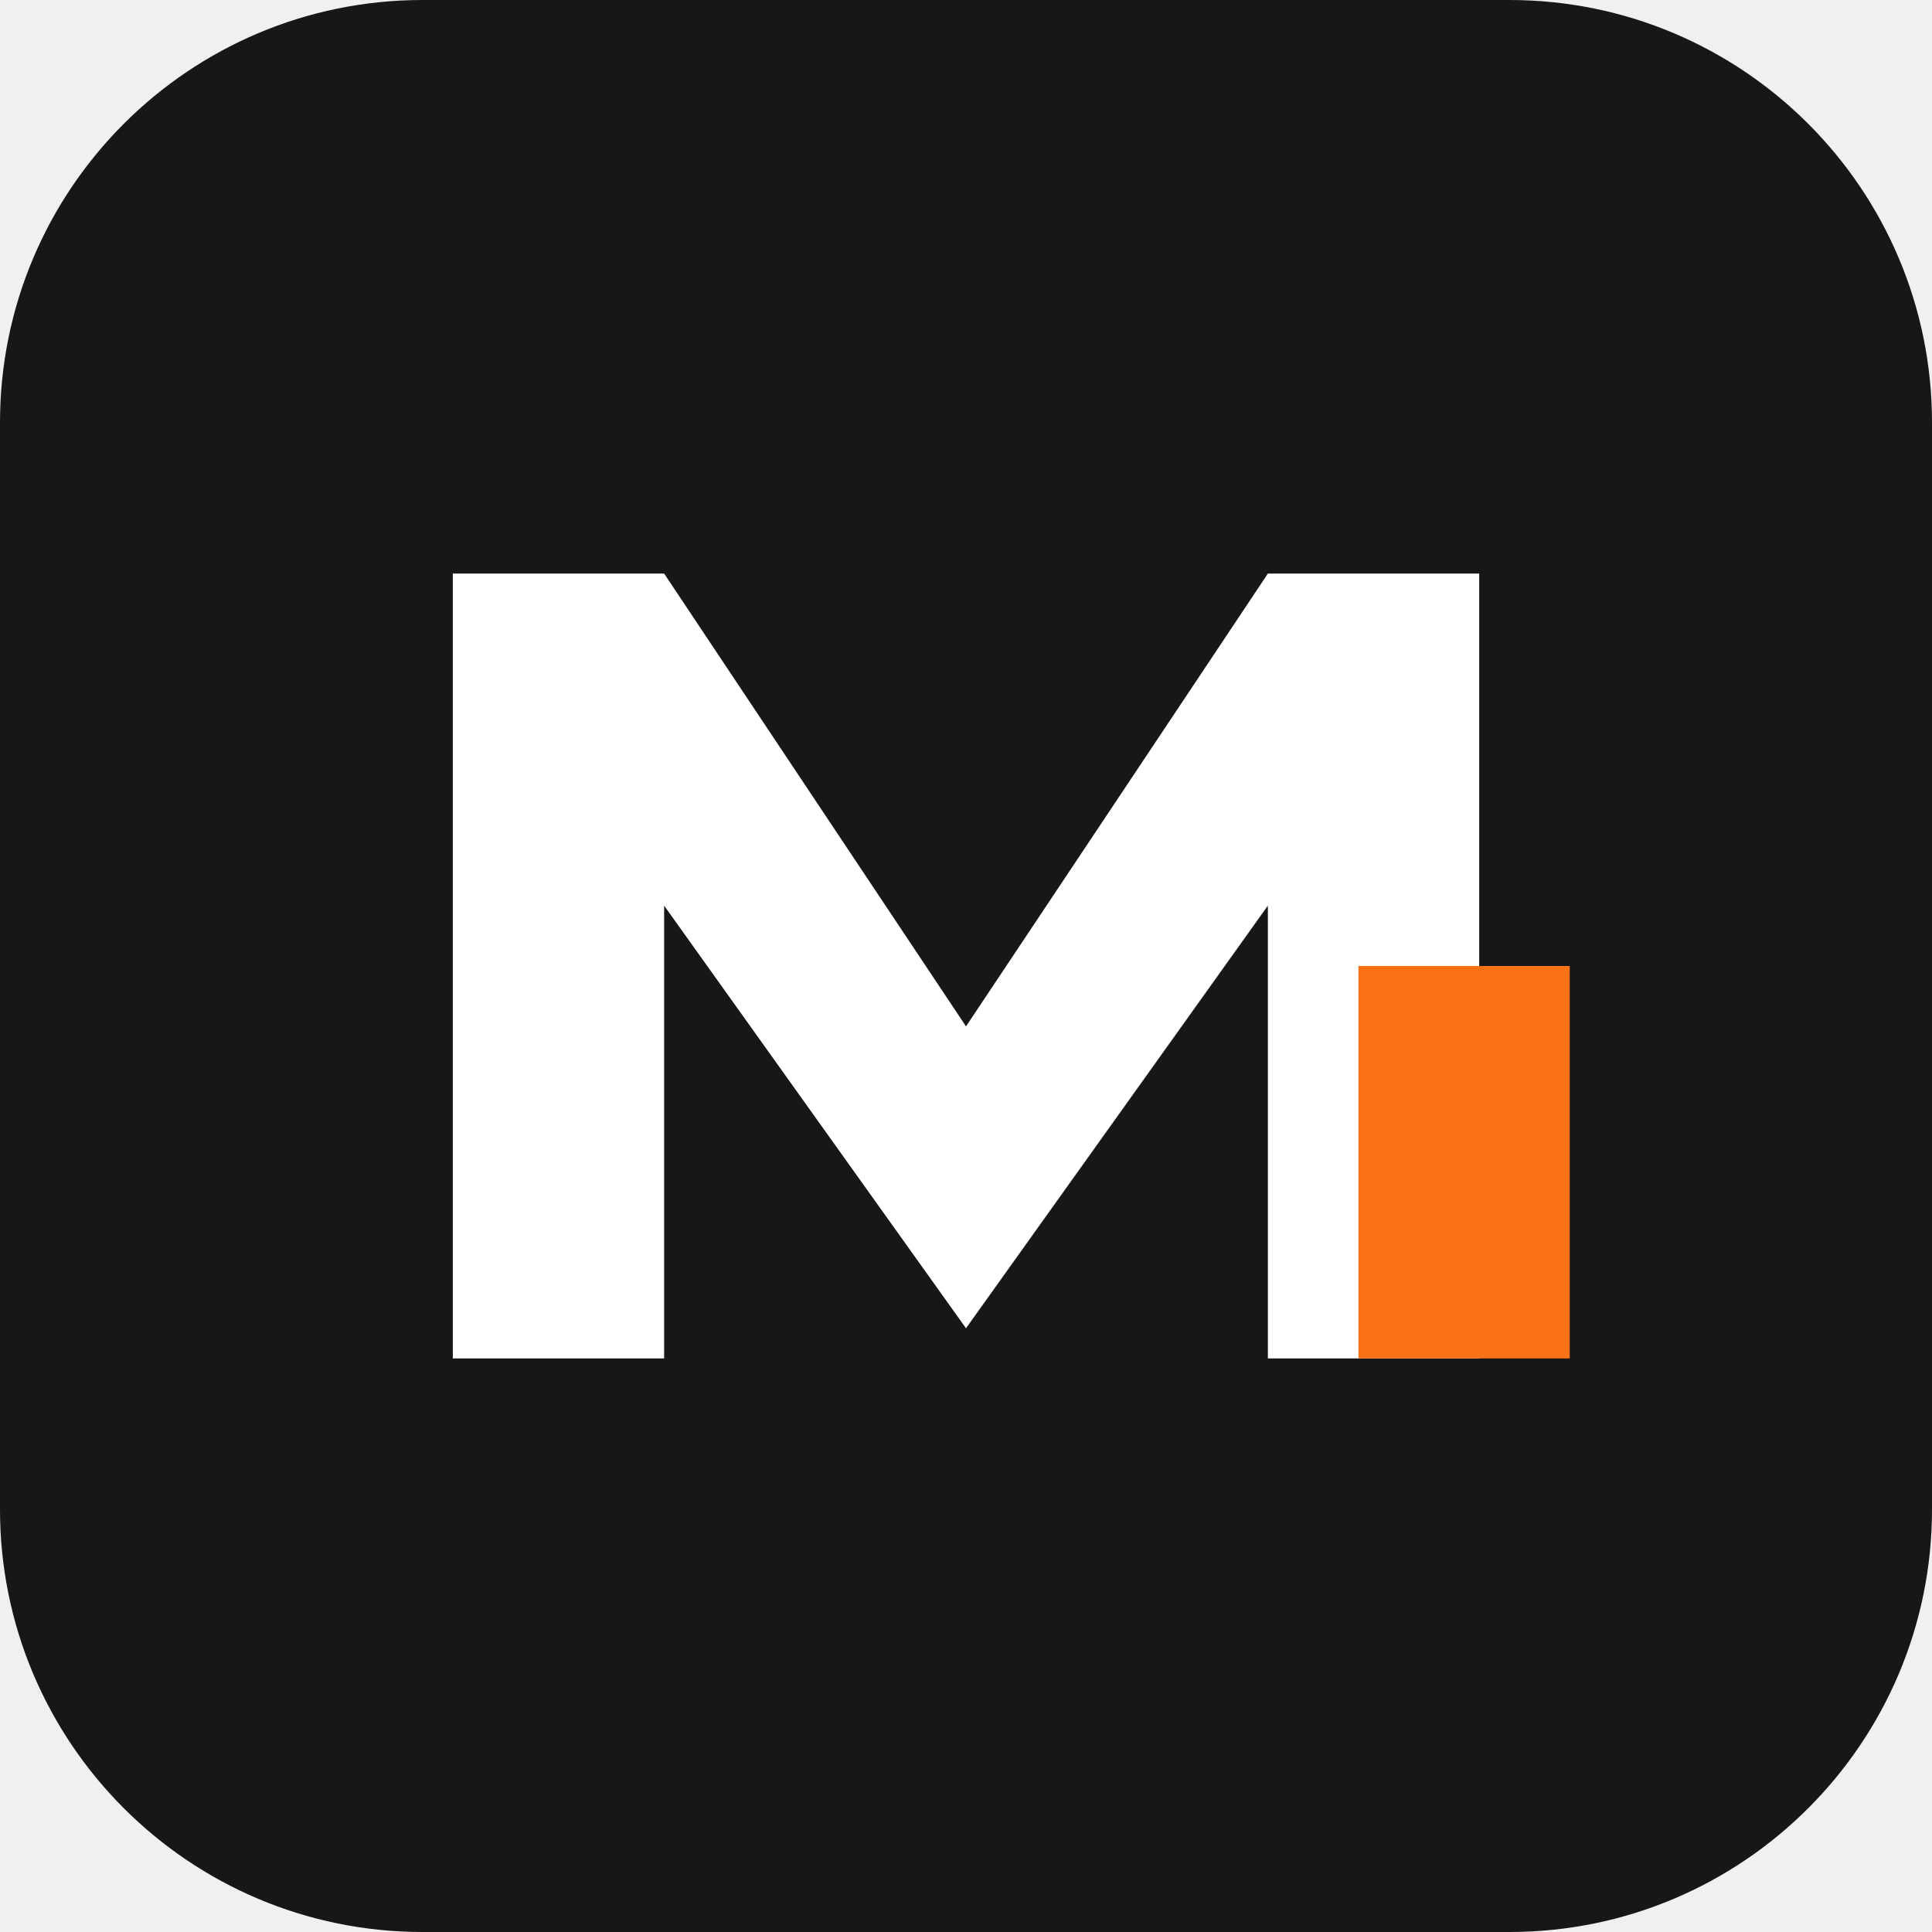
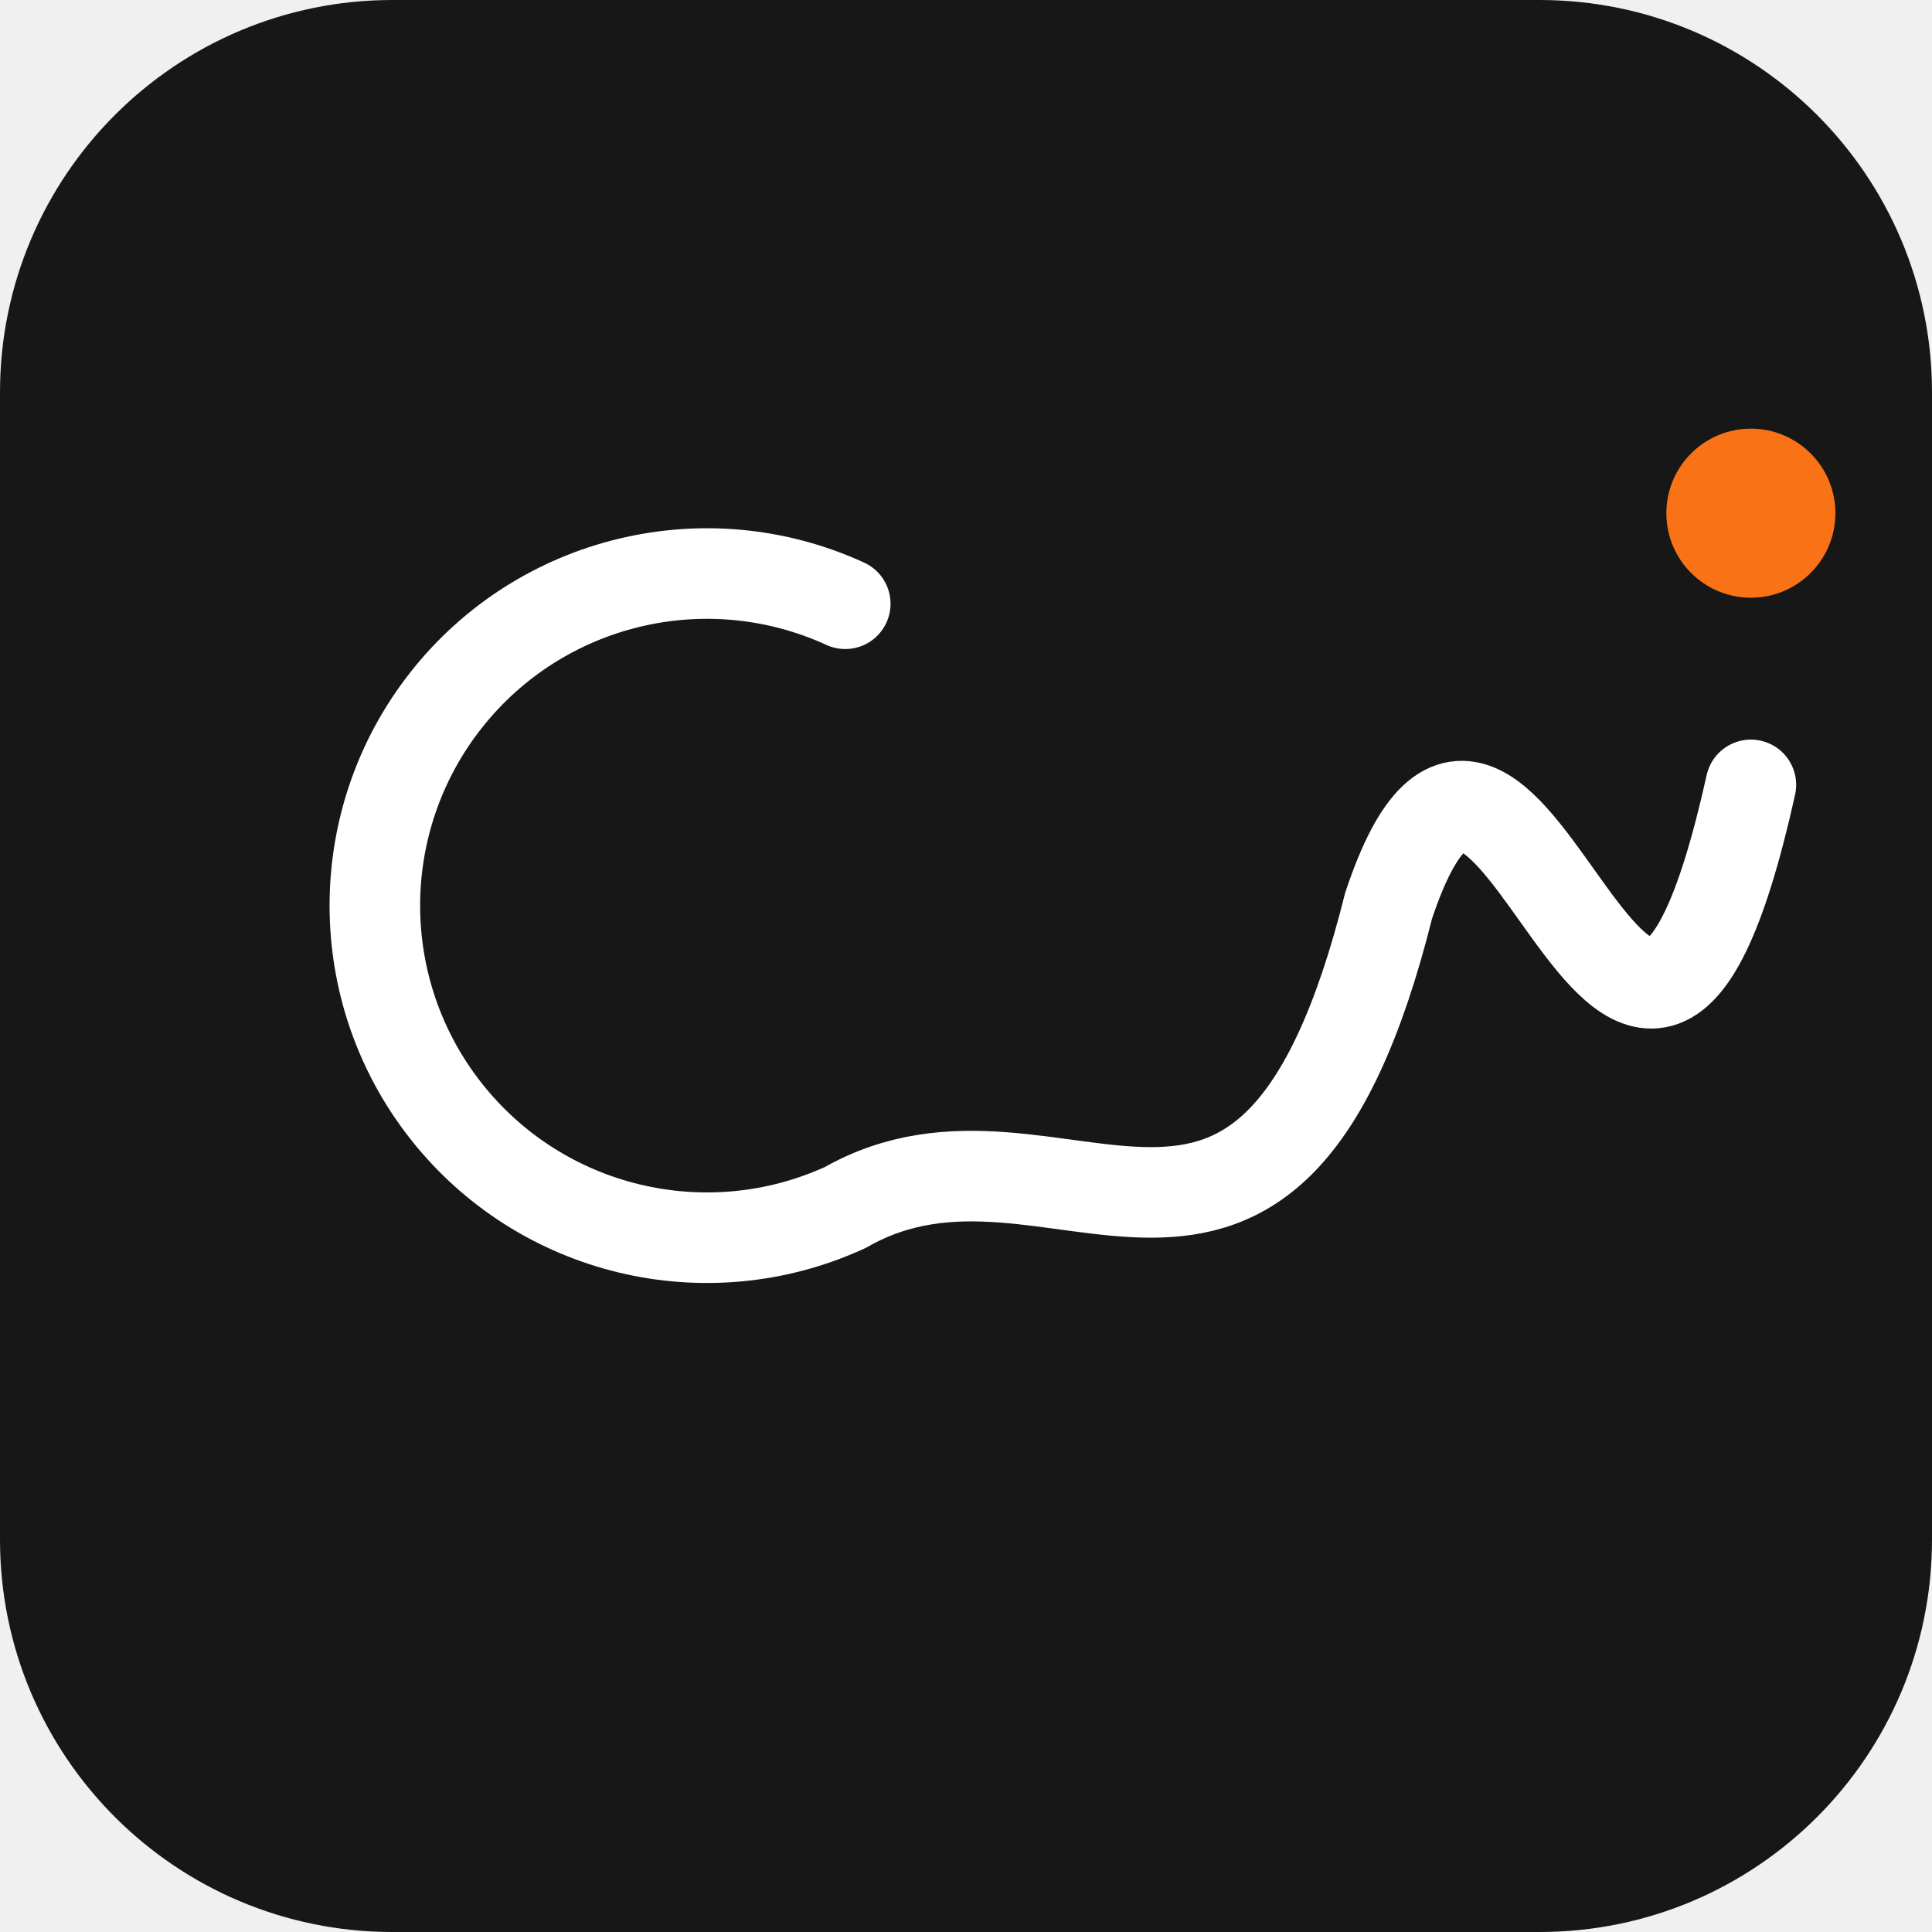
<svg xmlns="http://www.w3.org/2000/svg" viewBox="0 0 64 64">
-   <rect width="64" height="64" rx="14" fill="#171717" />
-   <path d="M15 45V19h7l10 15 10-15h7v26h-7V30L32 44 22 30v15z" fill="#fff" />
-   <path d="M45 45V32h7v13z" fill="#f97316" />
+   <rect width="64" height="64" rx="13" fill="#171717" />
+   <path d="M 28 20 A 11 11 0 1 0 28 40 C 35 36 42 46 46 30 C 50 18 54 44 58 26" fill="none" stroke="#ffffff" stroke-width="3" stroke-linecap="round" stroke-linejoin="round" />
+   <circle cx="58" cy="17" r="2.8" fill="#f97316" />
</svg>
